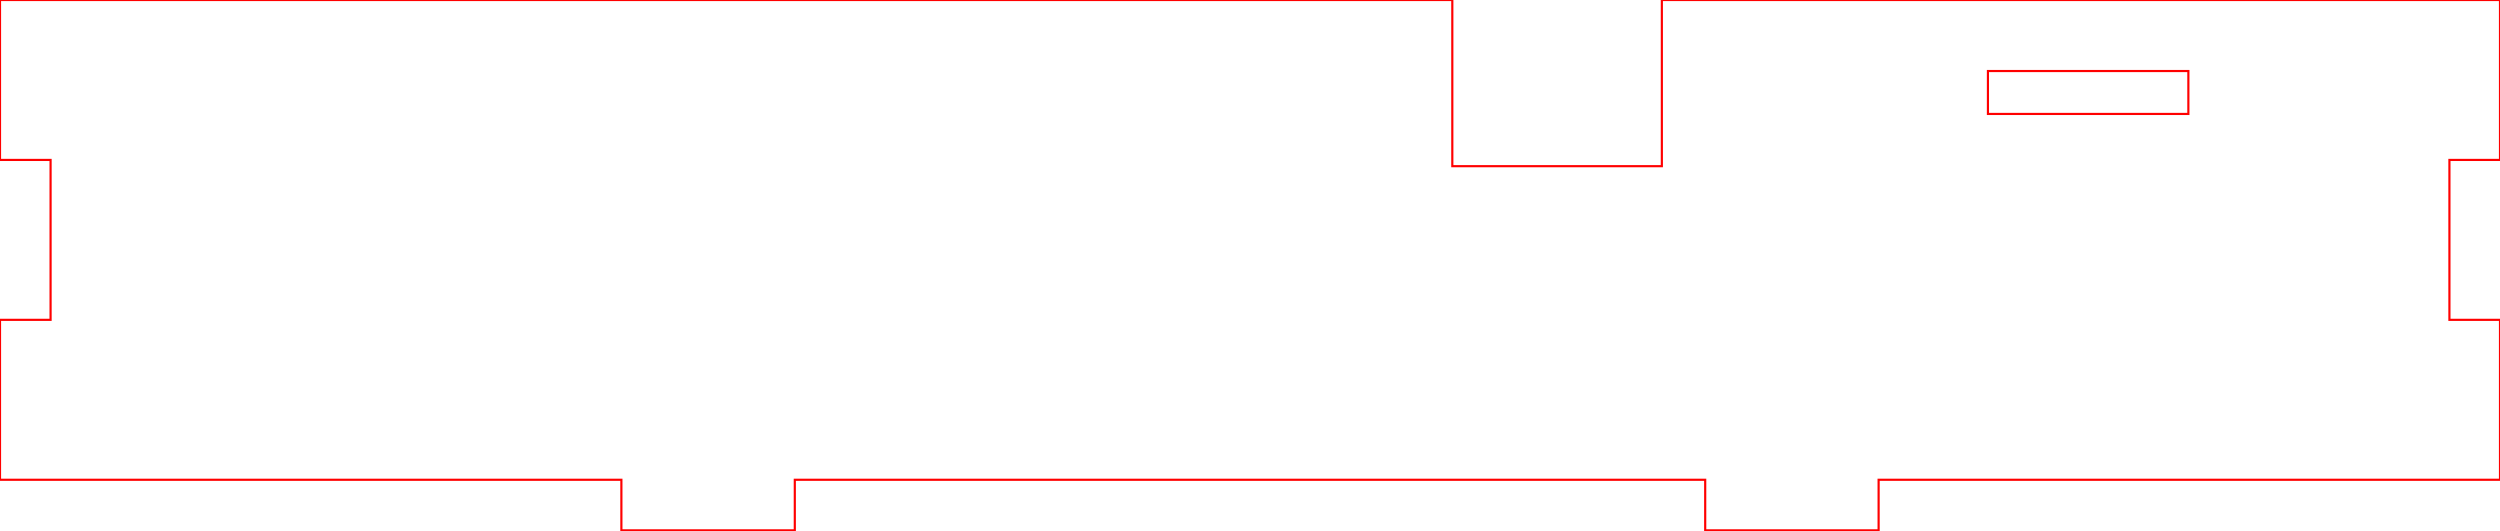
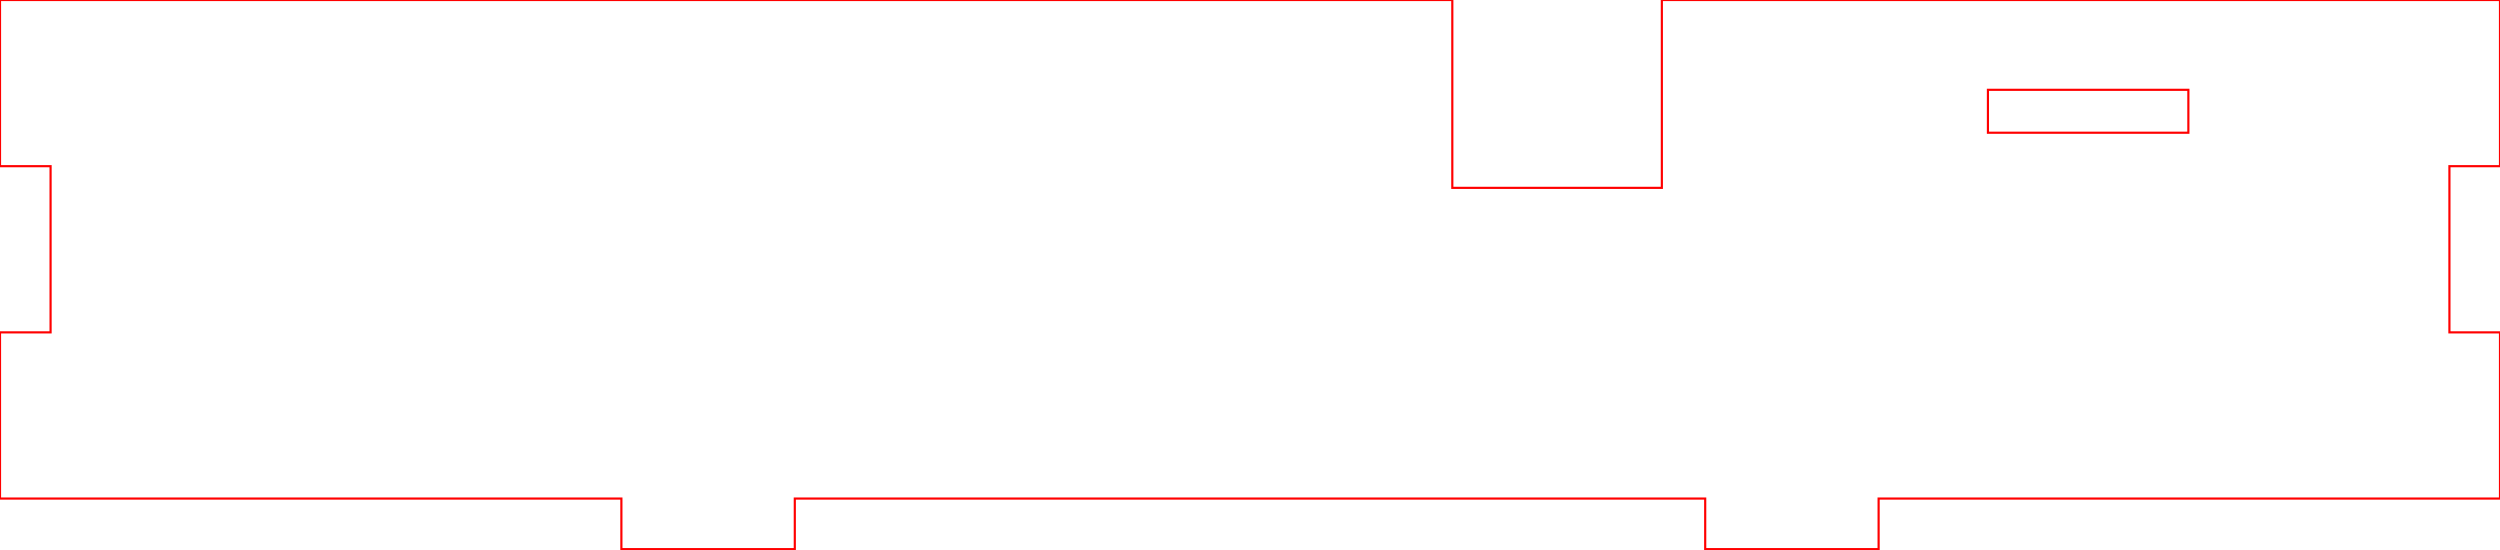
- <svg xmlns="http://www.w3.org/2000/svg" width="173mm" height="36.7mm" viewBox="0 0 173 36.7">
+ <svg xmlns="http://www.w3.org/2000/svg" width="173mm" height="38mm" viewBox="0 0 173 38">
  <g>
-     <polygon points="0,0 100.5,0 100.5,11.5 115,11.5 115,0 173,0 173,11.067 169.5,11.067 169.5,22.133 173,22.133 173,33.2 130,33.2 130,36.7 118,36.7 118,33.2 55,33.2 55,36.7 43,36.7 43,33.2 0,33.2 0,22.133 3.5,22.133 3.5,11.067 0,11.067" fill="none" stroke="#ff0000" stroke-width="0.15" />
-     <rect x="137.565" y="4.915" width="13.87" height="2.97" fill="none" stroke="#ff0000" stroke-width="0.15" />
+     <polygon points="0,0 100.5,0 100.5,13 115,13 115,0 173,0 173,11.5 169.5,11.5 169.5,23 173,23 173,34.5 130,34.5 130,38 118,38 118,34.5 55,34.5 55,38 43,38 43,34.5 0,34.5 0,23 3.5,23 3.5,11.5 0,11.5" fill="none" stroke="#ff0000" stroke-width="0.15" />
+     <rect x="137.565" y="6.215" width="13.87" height="2.97" fill="none" stroke="#ff0000" stroke-width="0.15" />
  </g>
</svg>
